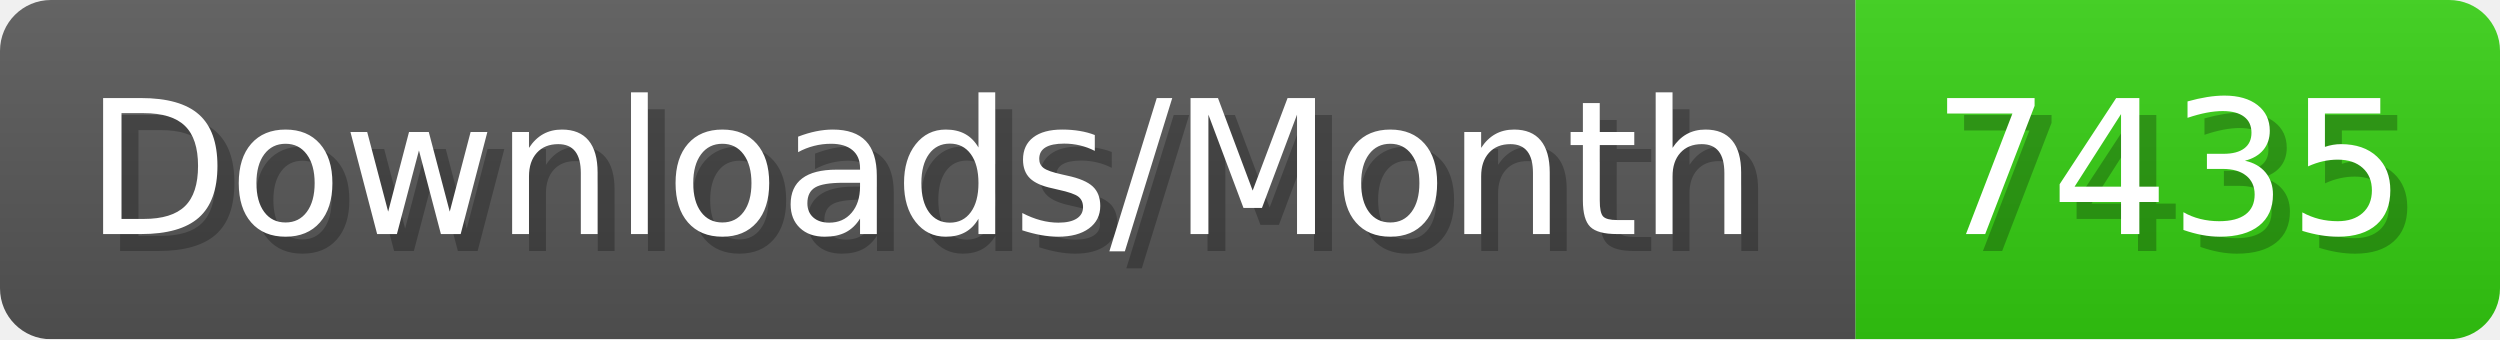
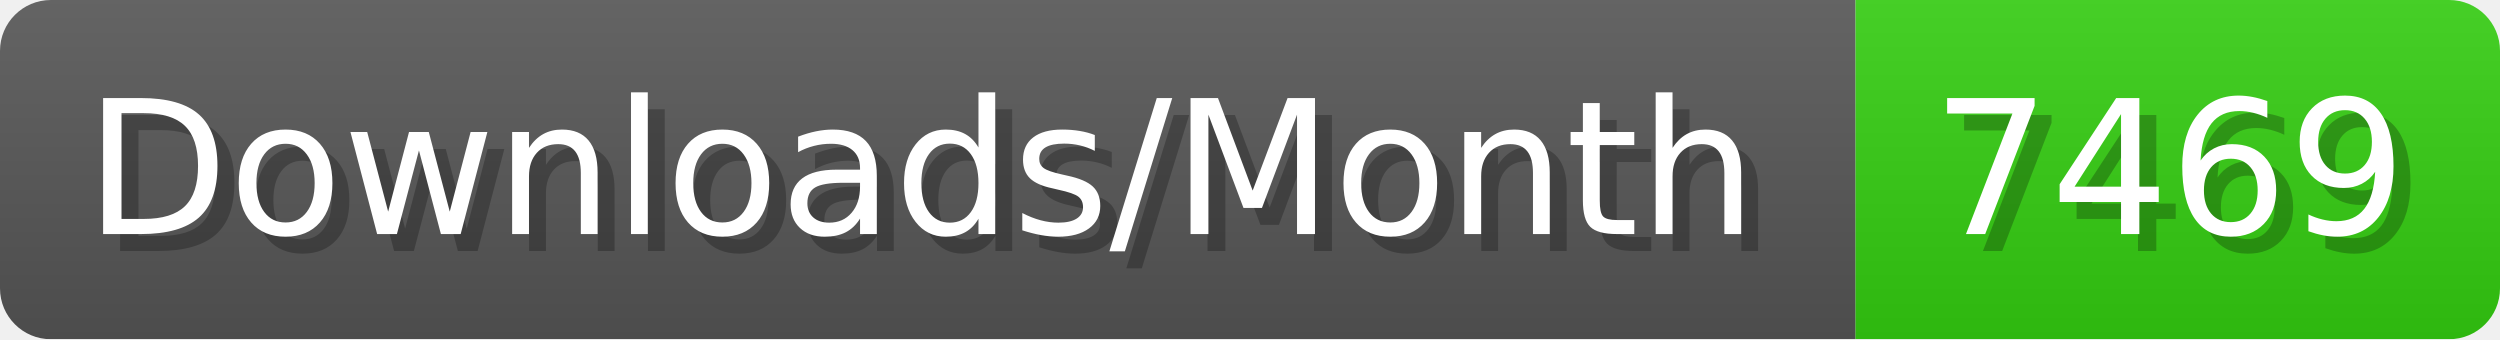
- <svg xmlns="http://www.w3.org/2000/svg" width="147.4" height="20" viewBox="0 0 1474 200" role="img" aria-label="Downloads/Month: 7435">
+ <svg xmlns="http://www.w3.org/2000/svg" width="147.4" height="20" viewBox="0 0 1474 200" role="img" aria-label="Downloads/Month: 7469">
  <linearGradient id="YlXUI" x2="0" y2="100%">
    <stop offset="0" stop-opacity=".1" stop-color="#EEE" />
    <stop offset="1" stop-opacity=".1" />
  </linearGradient>
  <mask id="JHhop">
    <rect width="1474" height="200" rx="30" fill="#FFF" />
  </mask>
  <g mask="url(#JHhop)">
    <rect width="1094" height="200" fill="#555" />
    <rect width="380" height="200" fill="#3C1" x="1094" />
    <rect width="1474" height="200" fill="url(#YlXUI)" />
  </g>
  <g aria-hidden="true" fill="#fff" text-anchor="start" font-family="Verdana,DejaVu Sans,sans-serif" font-size="110">
    <text x="60" y="148" textLength="994" fill="#000" opacity="0.25">Downloads/Month</text>
    <text x="50" y="138" textLength="994">Downloads/Month</text>
-     <text x="1149" y="148" textLength="280" fill="#000" opacity="0.25">7435</text>
-     <text x="1139" y="138" textLength="280">7435</text>
+     <text x="1149" y="148" textLength="280" fill="#000" opacity="0.25">7469</text>
+     <text x="1139" y="138" textLength="280">7469</text>
  </g>
</svg>
